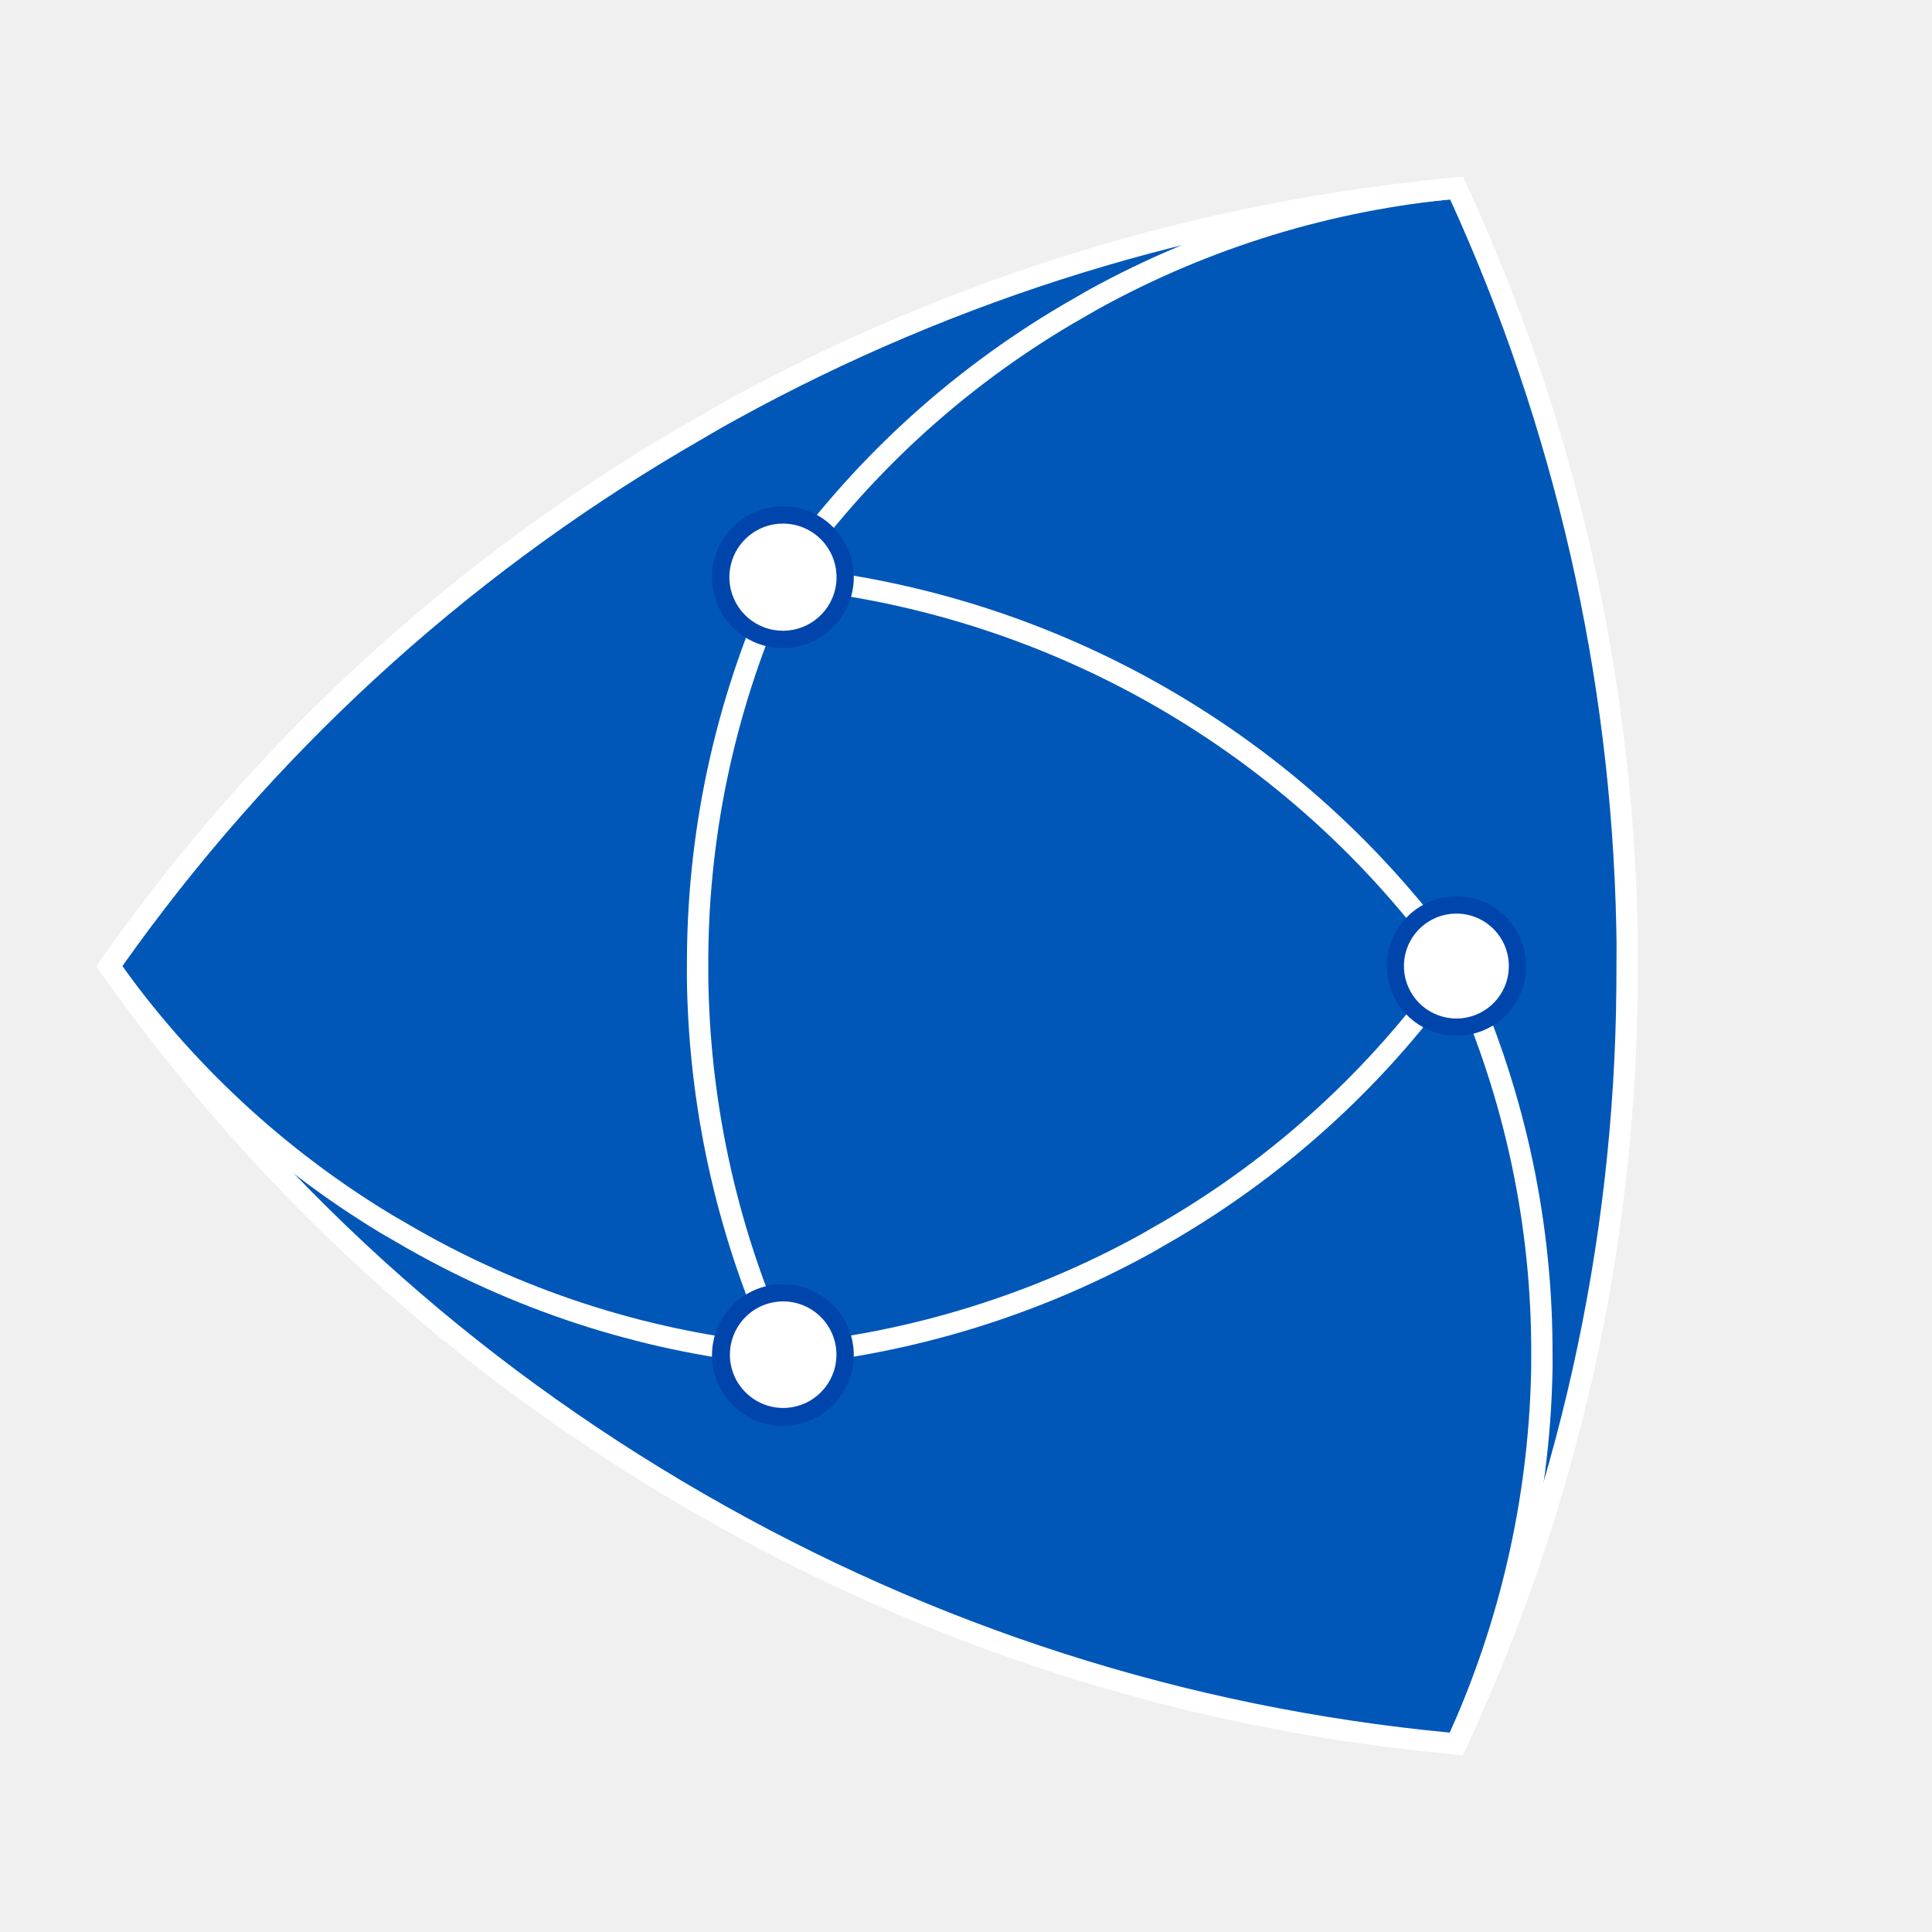
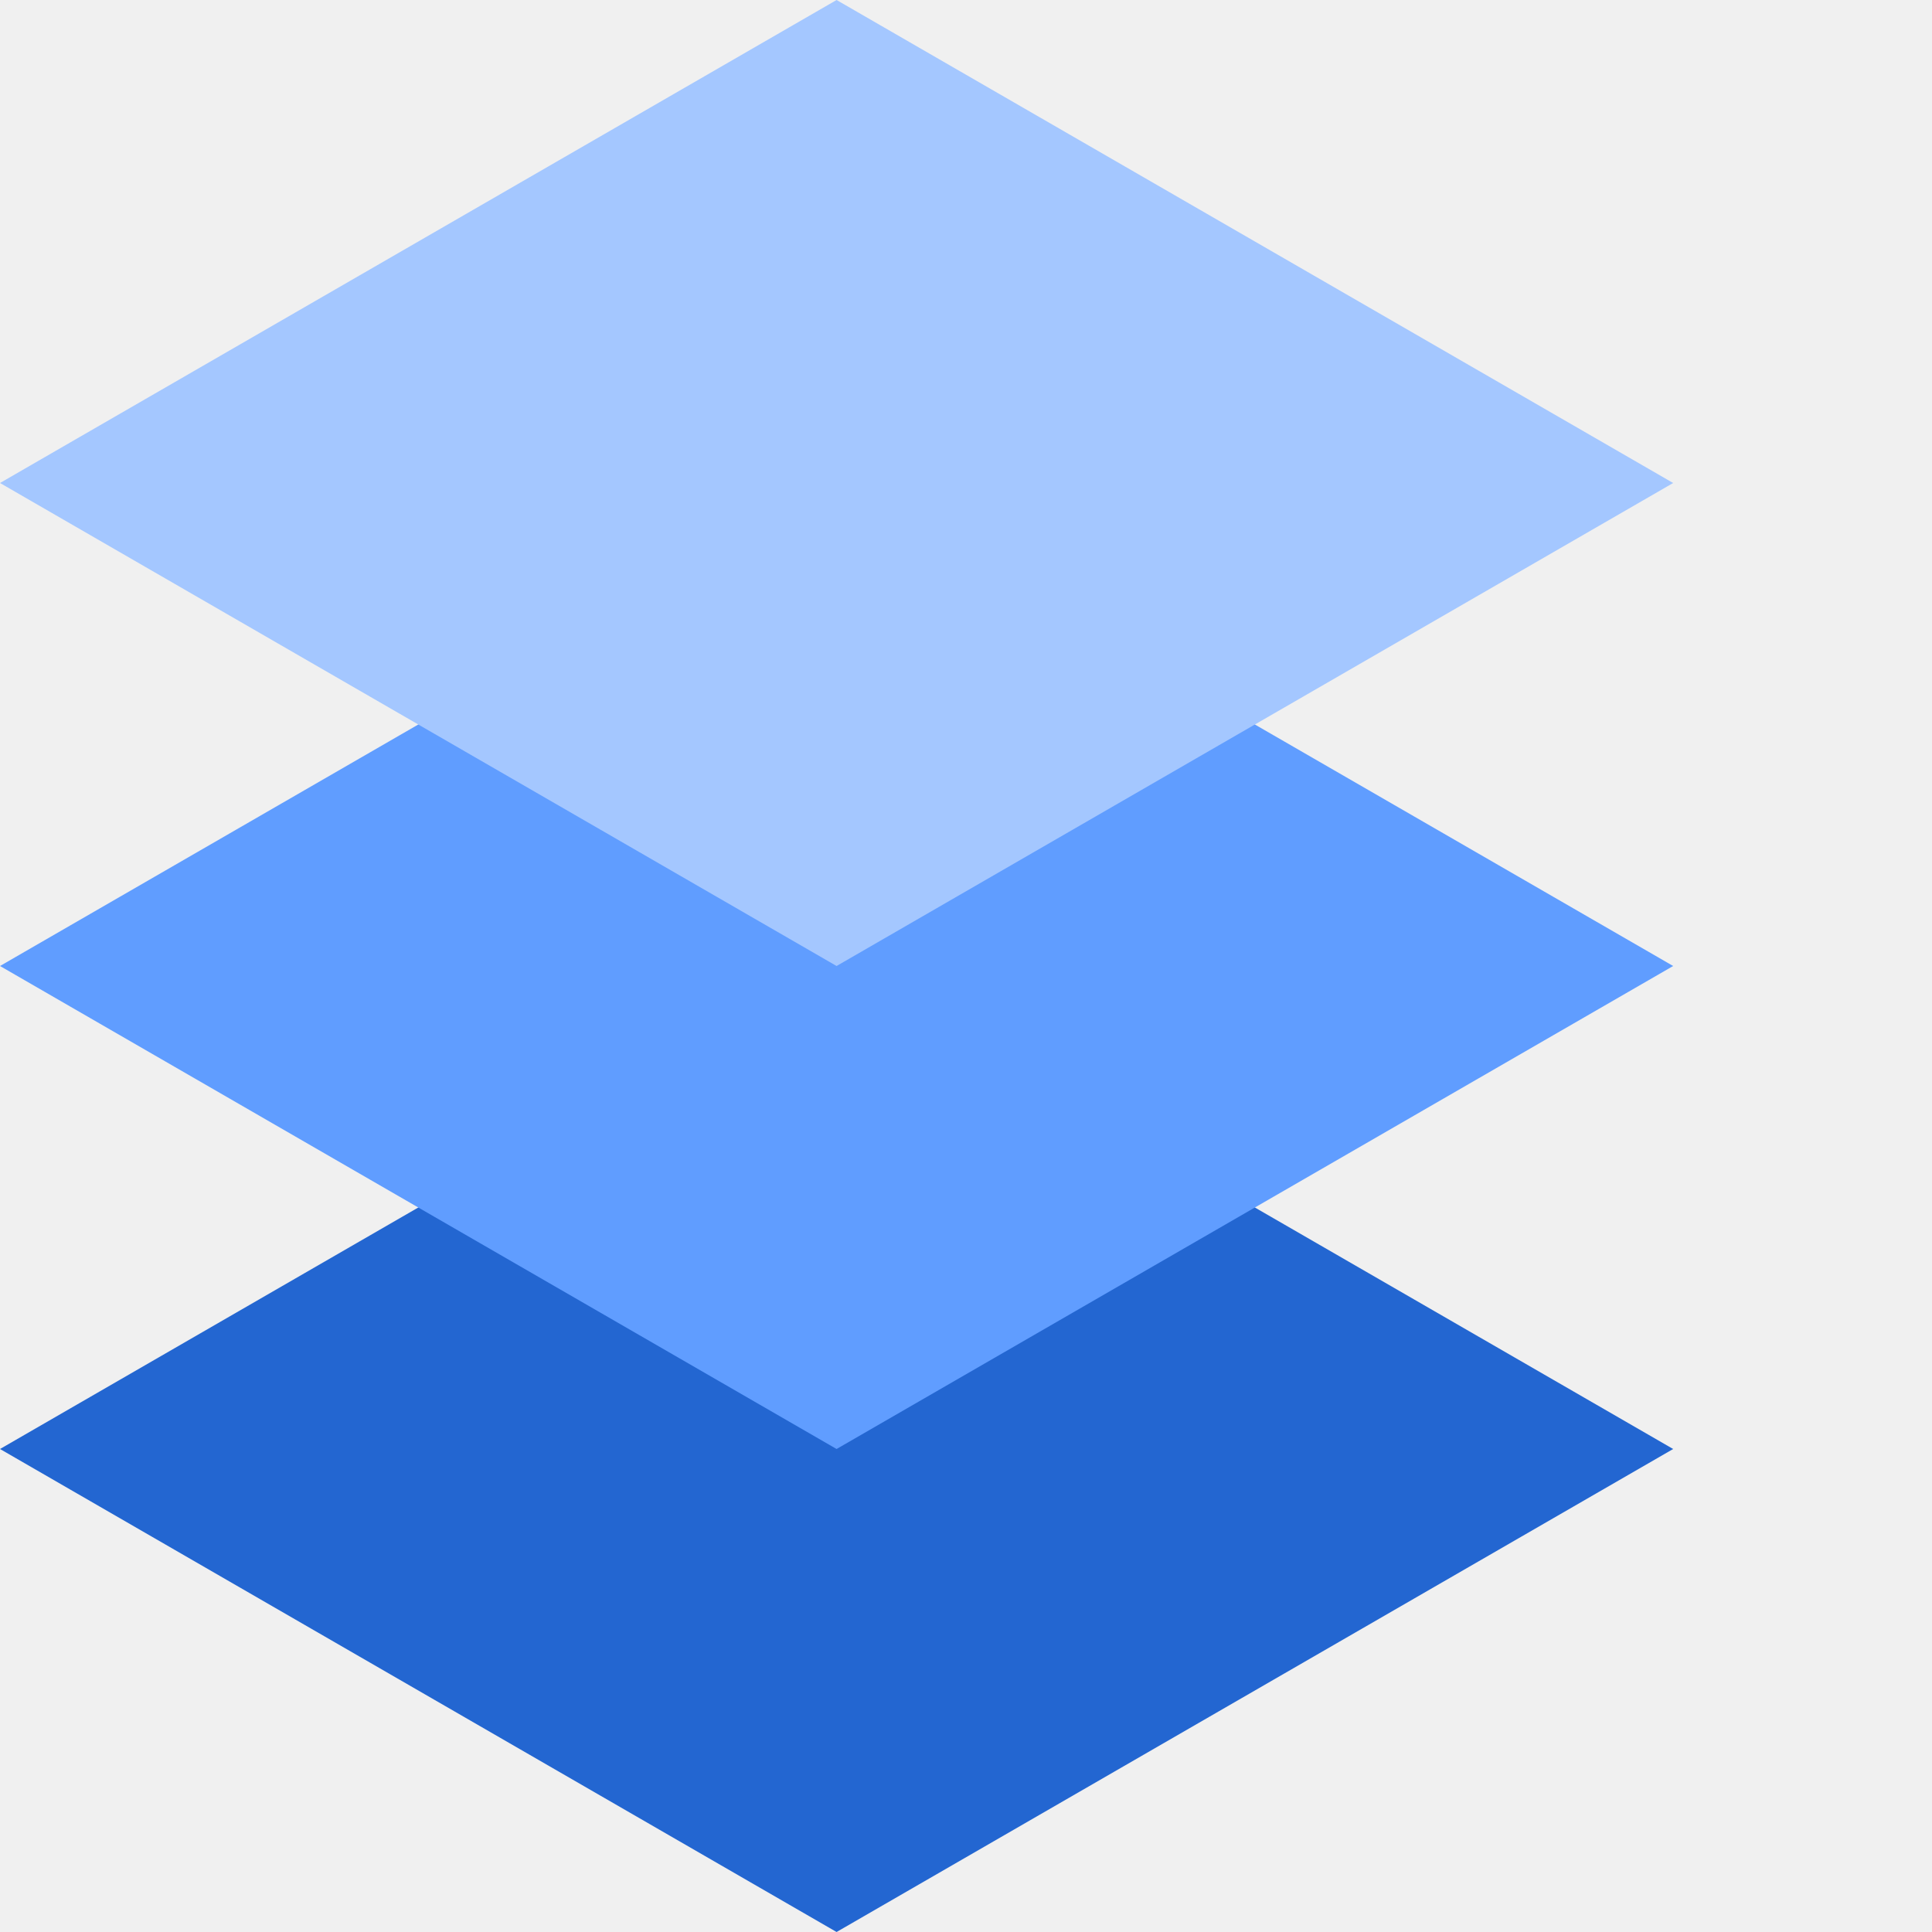
- <svg xmlns="http://www.w3.org/2000/svg" id="图层_1" data-name="图层 1" viewBox="0 0 1000 1000" version="1.1">
-   <defs id="defs5719">
-     <style id="style5717">.cls-1{fill:#fff;}.cls-2{fill:#0057b8;}.cls-3{fill:#0045ac;}</style>
-   </defs>
-   <g id="g6265" style="display:inline">
-     <path class="cls-2" d="M 753.8,902.65 A 957.71,957.71 0 0 1 361.13,777.7 957.66,957.66 0 0 1 56.58,500.1 a 951.21,951.21 0 0 1 295,-272.3 l 19.65,-11.46 7.85,-4.36 a 966.64,966.64 0 0 1 374.84,-114.62 966.78,966.78 0 0 1 88.17,382 l 0.15,9 -0.1,22.76 A 951,951 0 0 1 753.8,902.65 Z" id="path5729" style="display:inline" />
-     <g id="g8586" style="display:inline" transform="translate(-4)">
-       <path class="cls-1" d="m 409.19,706.88 a 5.51,5.51 0 0 1 -5,-3.2 485.39,485.39 0 0 1 -44.59,-193.16 l -0.08,-4.5 0.05,-11.51 a 478.43,478.43 0 0 1 44.68,-198.08 5.55,5.55 0 0 1 5.5,-3.17 487.25,487.25 0 0 1 352.6,203.57 5.52,5.52 0 0 1 0,6.35 478.52,478.52 0 0 1 -149.18,137.72 l -13.88,8 a 485.5,485.5 0 0 1 -189.59,58 z m 3.43,-402.28 a 467.48,467.48 0 0 0 -42,190 v 11.35 l 0.08,4.36 A 474.59,474.59 0 0 0 412.65,695.52 474.48,474.48 0 0 0 594,639.23 l 13.62,-7.83 A 467.34,467.34 0 0 0 751.09,500 476.25,476.25 0 0 0 412.62,304.6 Z" id="path5733" style="display:inline" />
-       <path class="cls-1" d="m 761.17,908.49 -3.87,-0.36 C 617.6,895.38 484.72,853.13 362.37,782.47 240.02,711.81 137,617.9 56.07,503.28 l -2.23,-3.18 2.23,-3.17 A 951.57,951.57 0 0 1 352.75,223.06 l 27.62,-15.89 a 965.73,965.73 0 0 1 377,-115.3 l 3.89,-0.36 1.62,3.54 a 965.76,965.76 0 0 1 88.71,384.15 l 0.16,9 -0.11,22.87 A 951.54,951.54 0 0 1 762.8,905 Z M 67.32,500.1 C 147,612 248.05,703.74 367.88,772.93 487.71,842.12 617.74,883.77 754.43,896.8 A 940.58,940.58 0 0 0 840.63,511 l 0.1,-22.73 -0.15,-8.85 a 954.74,954.74 0 0 0 -86,-376.21 954.79,954.79 0 0 0 -368.89,113.61 l -7.82,4.34 -19.55,11.4 a 940.63,940.63 0 0 0 -291,267.54 z" id="path5731" style="display:inline" />
-       <path id="path5739" style="display:inline" class="cls-1" d="m 757.8,908.16 a 5.52,5.52 0 0 1 -5,-7.82 481.9,481.9 0 0 0 43.68,-189 l 0.07,-4.38 v -11.34 a 467,467 0 0 0 -43.65,-193.29 5.512,5.512 0 1 1 10,-4.64 478.28,478.28 0 0 1 44.67,197.86 l 0.05,11.4 -0.08,4.61 A 492.9,492.9 0 0 1 762.81,905 5.51,5.51 0 0 1 757.8,908.16 Z M 409.2,706.89 c -0.17,0 -0.34,0 -0.5,0 A 478.07,478.07 0 0 1 215.07,646.32 l -13.85,-8 a 485.51,485.51 0 0 1 -145.14,-135 5.513,5.513 0 0 1 9,-6.37 474.56,474.56 0 0 0 141.84,131.89 l 13.6,7.88 a 467.05,467.05 0 0 0 189.16,59.17 5.51,5.51 0 0 1 -0.48,11 z m 0.04,-402.64 a 5.45,5.45 0 0 1 -3.16,-1 5.51,5.51 0 0 1 -1.34,-7.68 A 478.55,478.55 0 0 1 554,157.85 l 13.88,-8 a 485.59,485.59 0 0 1 189.58,-58 5.523,5.523 0 1 1 1,11 474.71,474.71 0 0 0 -185.29,56.68 l -13.62,7.83 a 467.82,467.82 0 0 0 -145.8,134.55 5.47,5.47 0 0 1 -4.51,2.34 z" />
-     </g>
-     <g id="g8610" style="display:inline" transform="translate(-4)">
-       <circle class="cls-1" cx="409.19" cy="701.37" r="32.23" id="circle5741" style="display:inline" />
-       <circle class="cls-1" cx="409.25" cy="298.74" r="32.23" id="circle5745" style="display:inline" />
-       <circle class="cls-1" cx="757.85" cy="500.01" r="31.61" id="circle5749" style="display:inline" />
-     </g>
-     <g id="g8598" style="display:inline" transform="translate(-4)">
-       <path class="cls-3" d="M 409.13,738.07 A 36.69,36.69 0 1 1 441,719.72 v 0 a 36.73,36.73 0 0 1 -31.87,18.35 z m 0.1,-64.46 a 27.88,27.88 0 0 0 -7.22,1 27.57,27.57 0 1 0 7.22,-1 z m 27.87,43.88 z" id="path5743" style="display:inline" />
-       <path class="cls-3" d="M 409.19,335.46 A 36.71,36.71 0 1 1 441,317.1 v 0 a 36.5,36.5 0 0 1 -22.29,17.1 37.25,37.25 0 0 1 -9.52,1.26 z M 409.3,271 a 27.74,27.74 0 1 0 13.82,3.71 A 27.77,27.77 0 0 0 409.3,271 Z m 27.86,43.86 z" id="path5747" style="display:inline" />
-       <path class="cls-3" d="m 757.79,536.09 a 36.07,36.07 0 1 1 31.31,-18 35.86,35.86 0 0 1 -31.31,18 z m 0.1,-63.22 a 27.16,27.16 0 1 0 13.52,3.64 27,27 0 0 0 -13.52,-3.64 z" id="path5751" style="display:inline" />
-     </g>
-   </g>
+ <svg xmlns="http://www.w3.org/2000/svg" version="1.1" width="256" height="256" viewbox="0 0 949 256">
+   <path fill="#2366d1" d="M110.851 128L221.703 192L110.851 256L0 192Z" />
+   <path fill="#609dff" d="M110.851 64L221.703 128L110.851 192L0 128Z" />
+   <path fill="#a4c7ff" d="M110.851 0L221.703 64L110.851 128L0 64Z" />
</svg>
